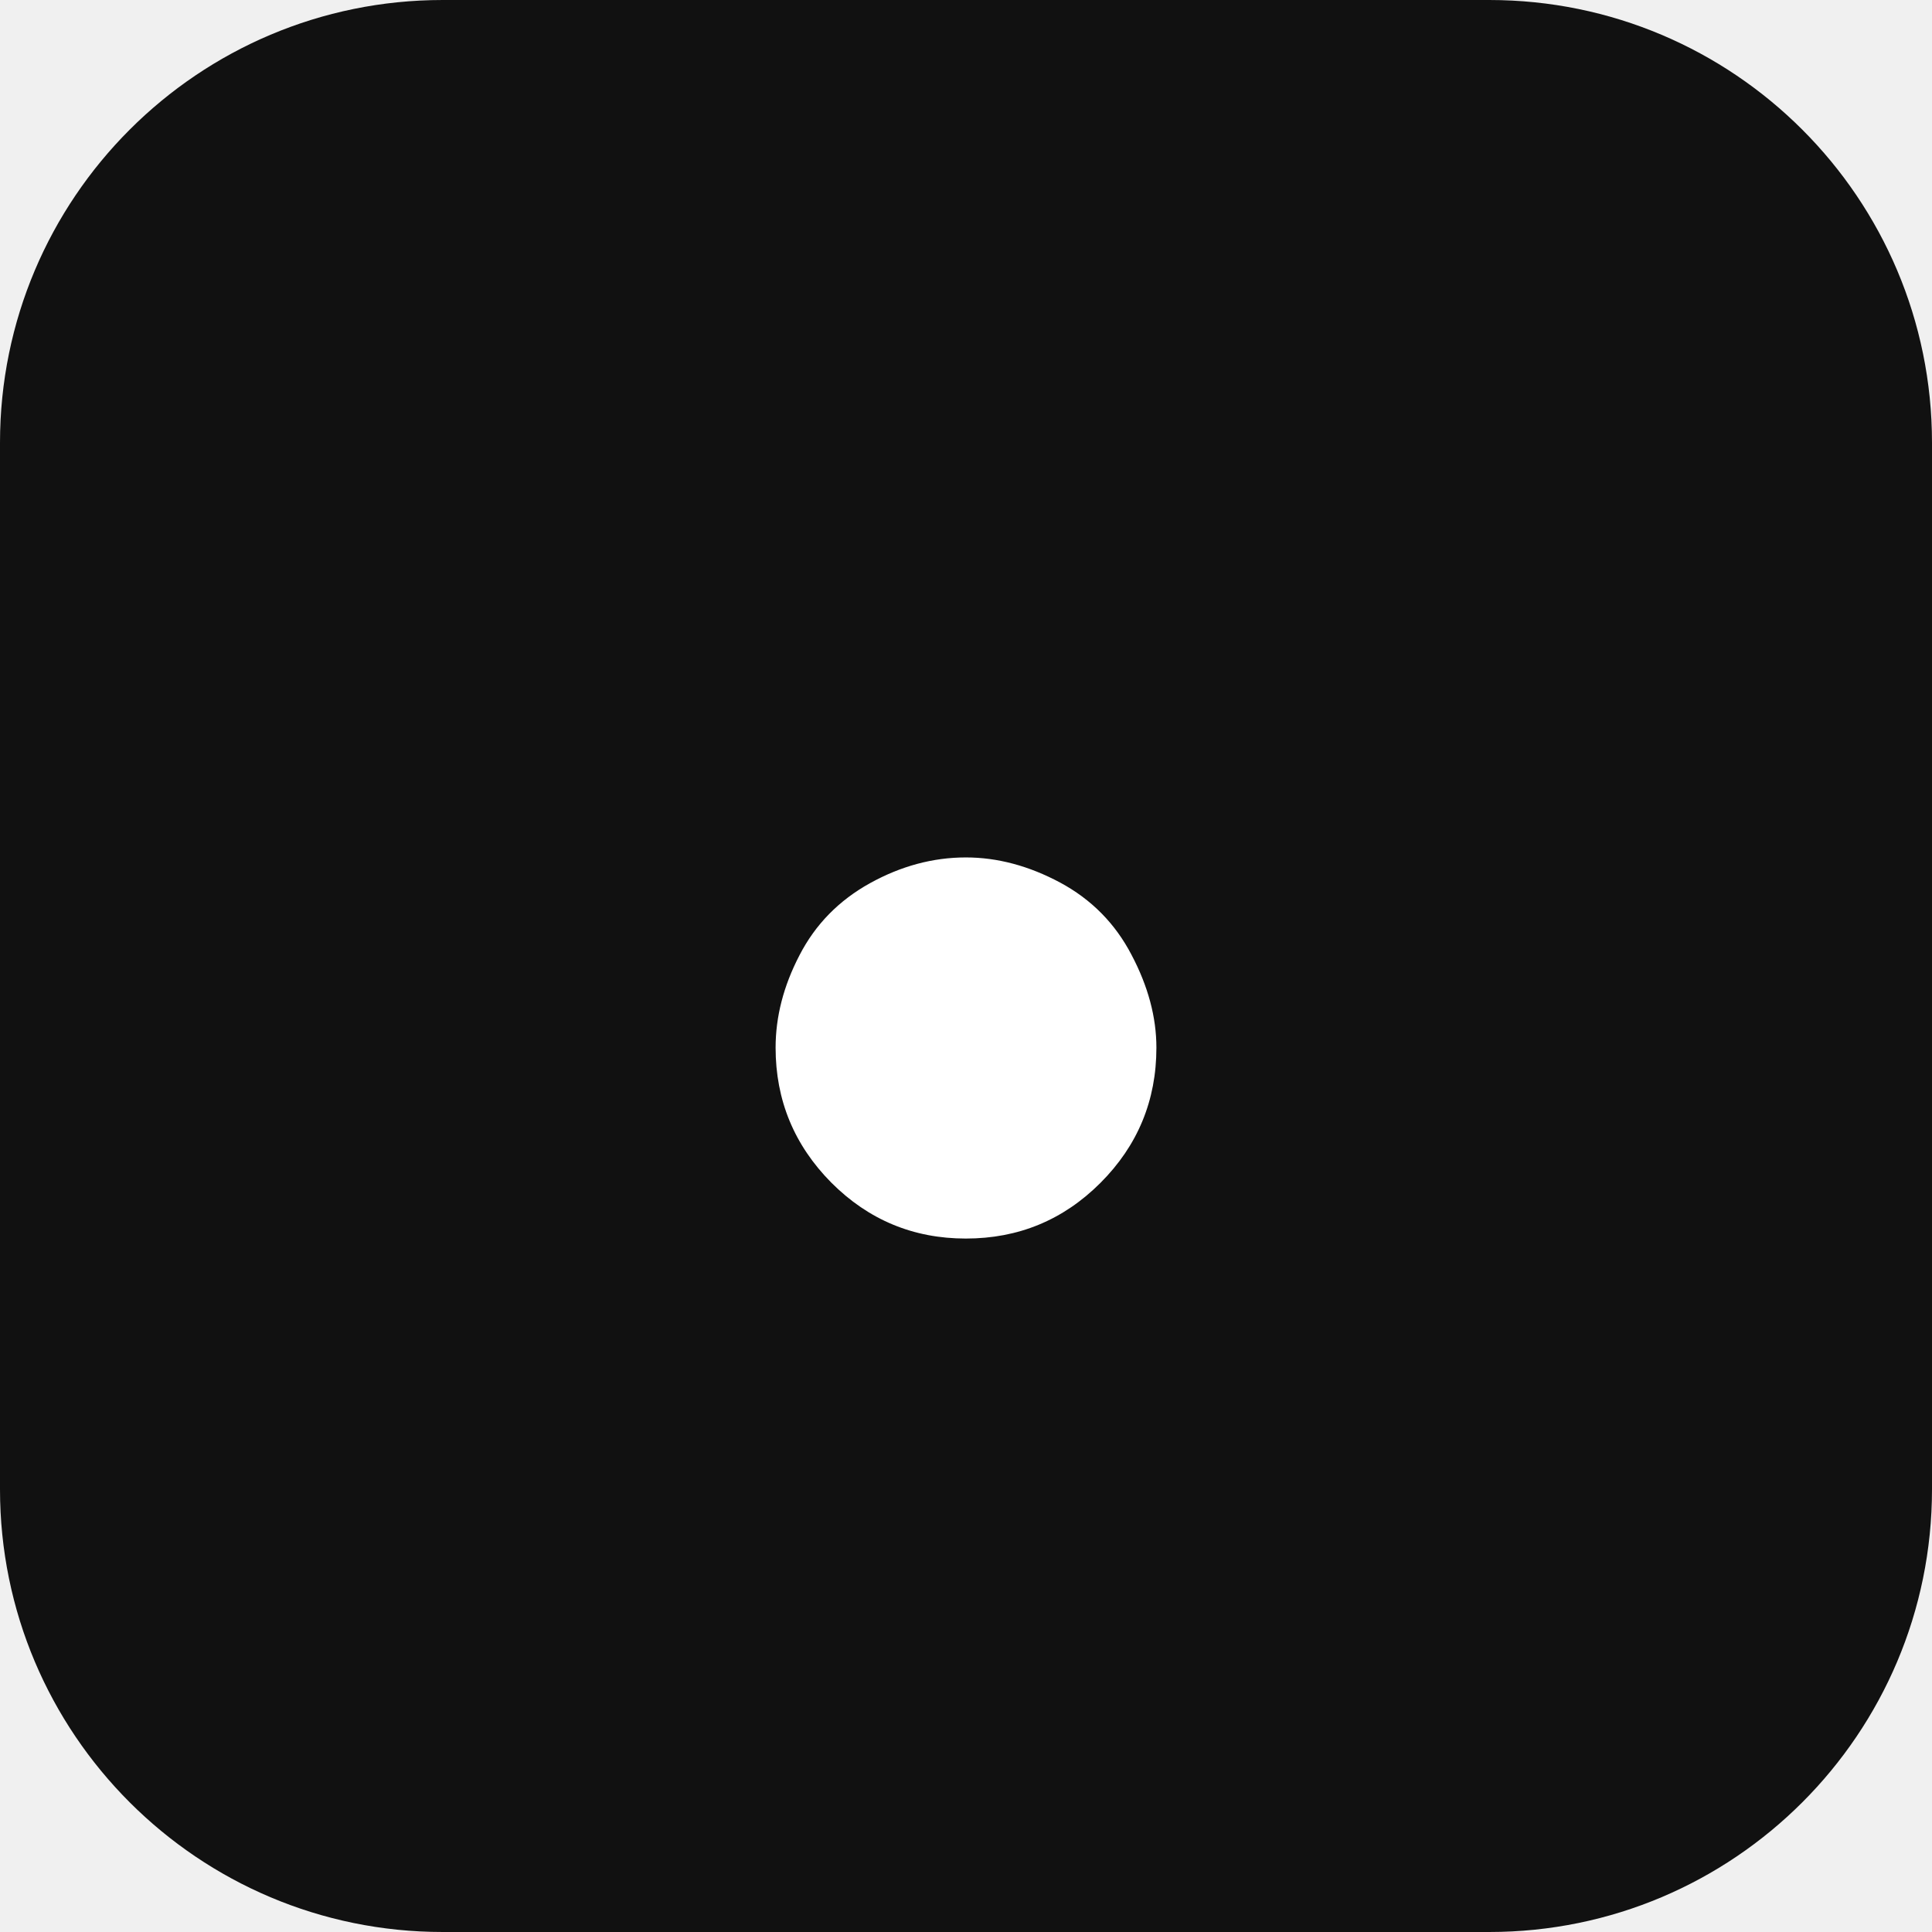
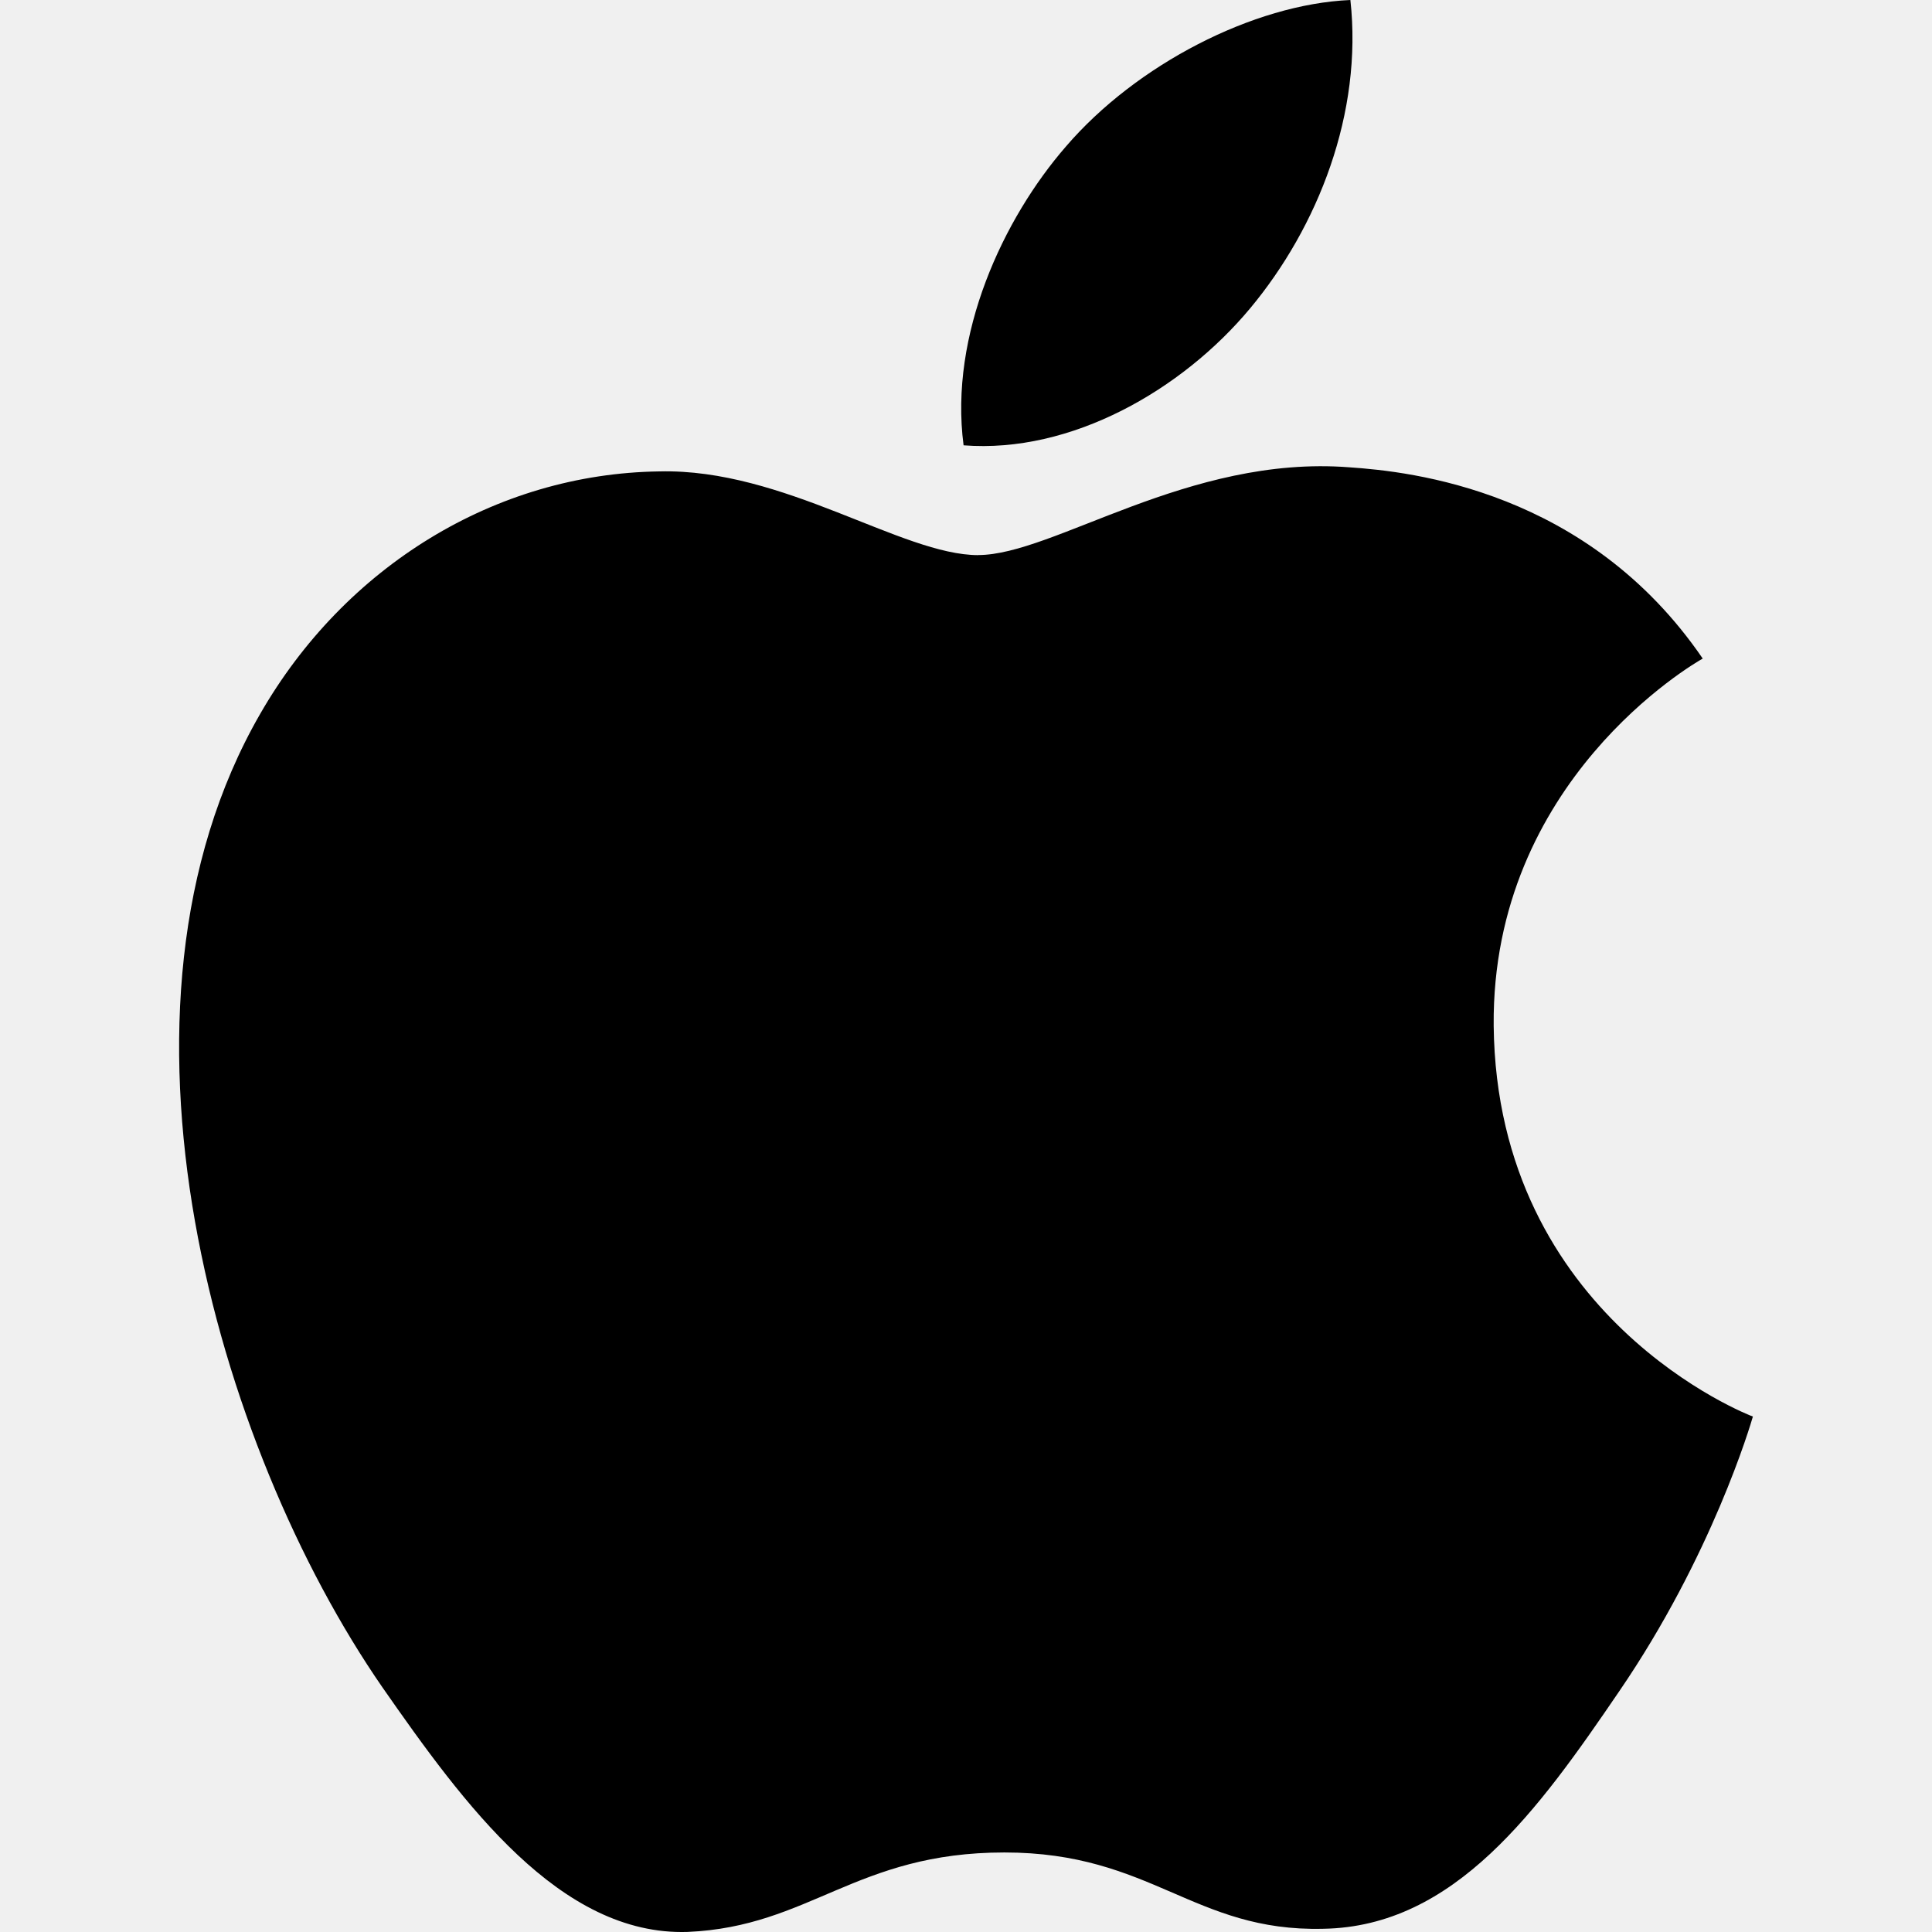
- <svg xmlns="http://www.w3.org/2000/svg" viewBox="0 0 96 96">
-   <defs />
-   <rect width="96" height="96" rx="22" fill="#111" />
-   <text x="48" y="52" text-anchor="middle" dominant-baseline="middle" font-family="Arial,Helvetica,sans-serif" font-size="44" font-weight="800" fill="white">●</text>
+ <svg xmlns="http://www.w3.org/2000/svg" role="img" viewBox="0 0 24 24">
+   <path d="M12.152 6.896c-.948 0-2.415-1.078-3.96-1.04-2.04.027-3.91 1.183-4.961 3.014-2.117 3.675-.546 9.103 1.519 12.09 1.013 1.454 2.208 3.09 3.792 3.039 1.52-.065 2.09-.987 3.935-.987 1.831 0 2.35.987 3.96.948 1.637-.026 2.676-1.48 3.676-2.948 1.156-1.688 1.636-3.325 1.662-3.415-.039-.013-3.182-1.221-3.22-4.857-.026-3.04 2.48-4.494 2.597-4.559-1.429-2.09-3.623-2.324-4.39-2.376-2-.156-3.675 1.09-4.61 1.09zM15.53 3.83c.843-1.012 1.4-2.427 1.245-3.83-1.207.052-2.662.805-3.532 1.818-.78.896-1.454 2.338-1.273 3.714 1.338.104 2.715-.688 3.559-1.701" />
</svg>
